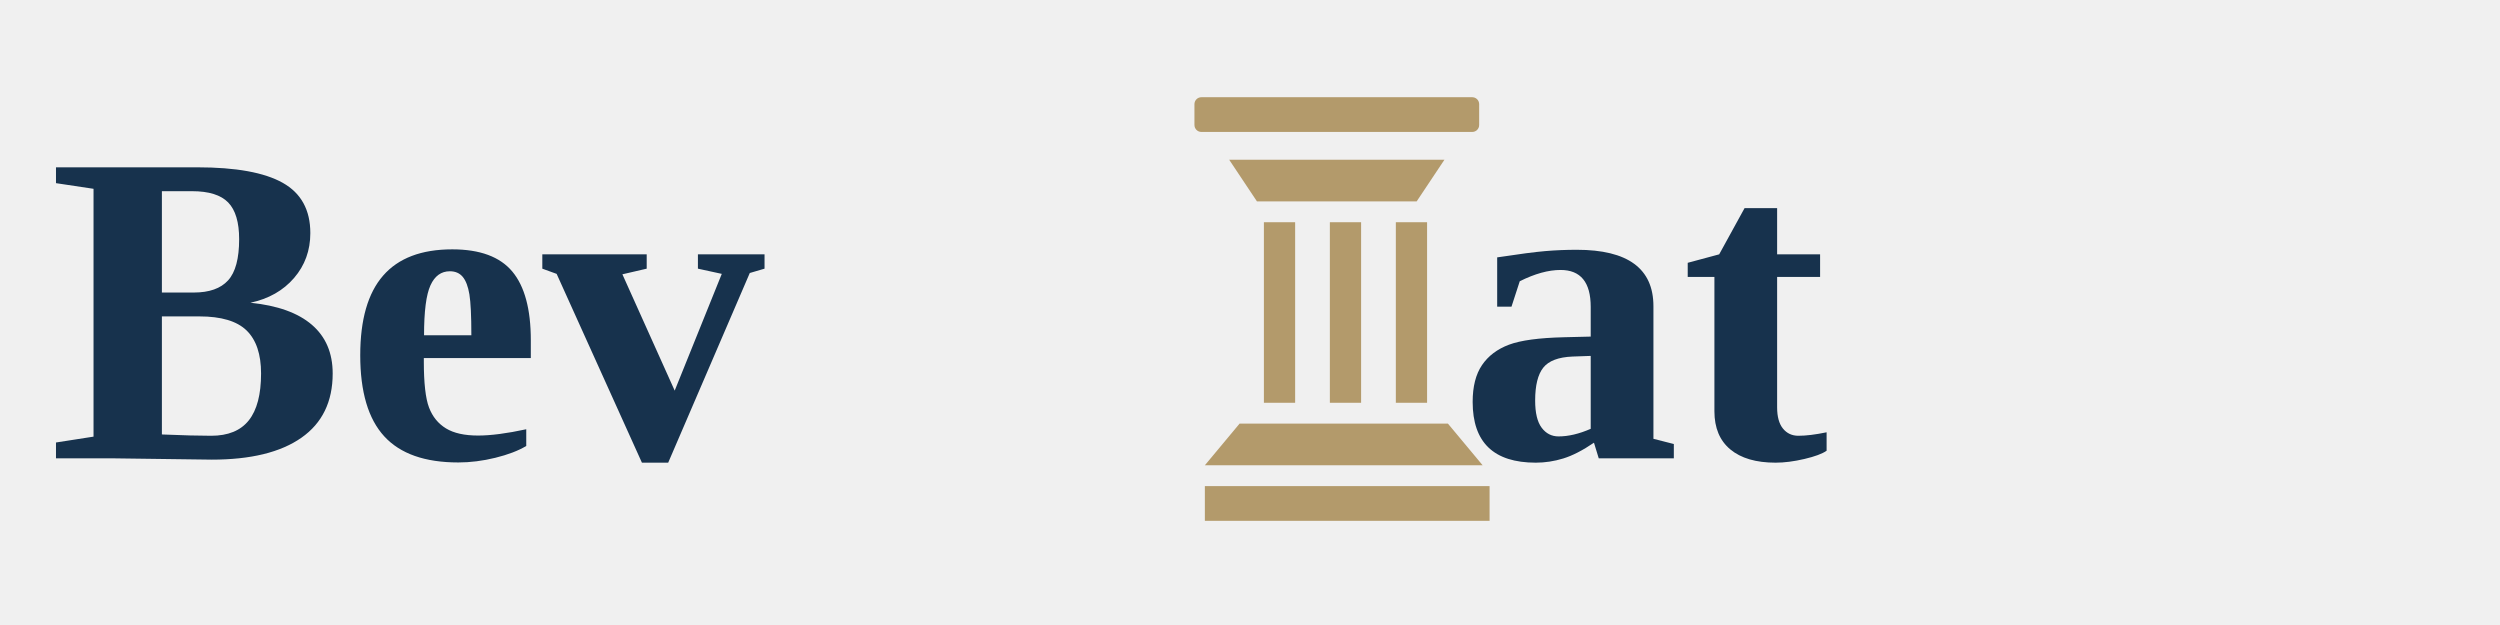
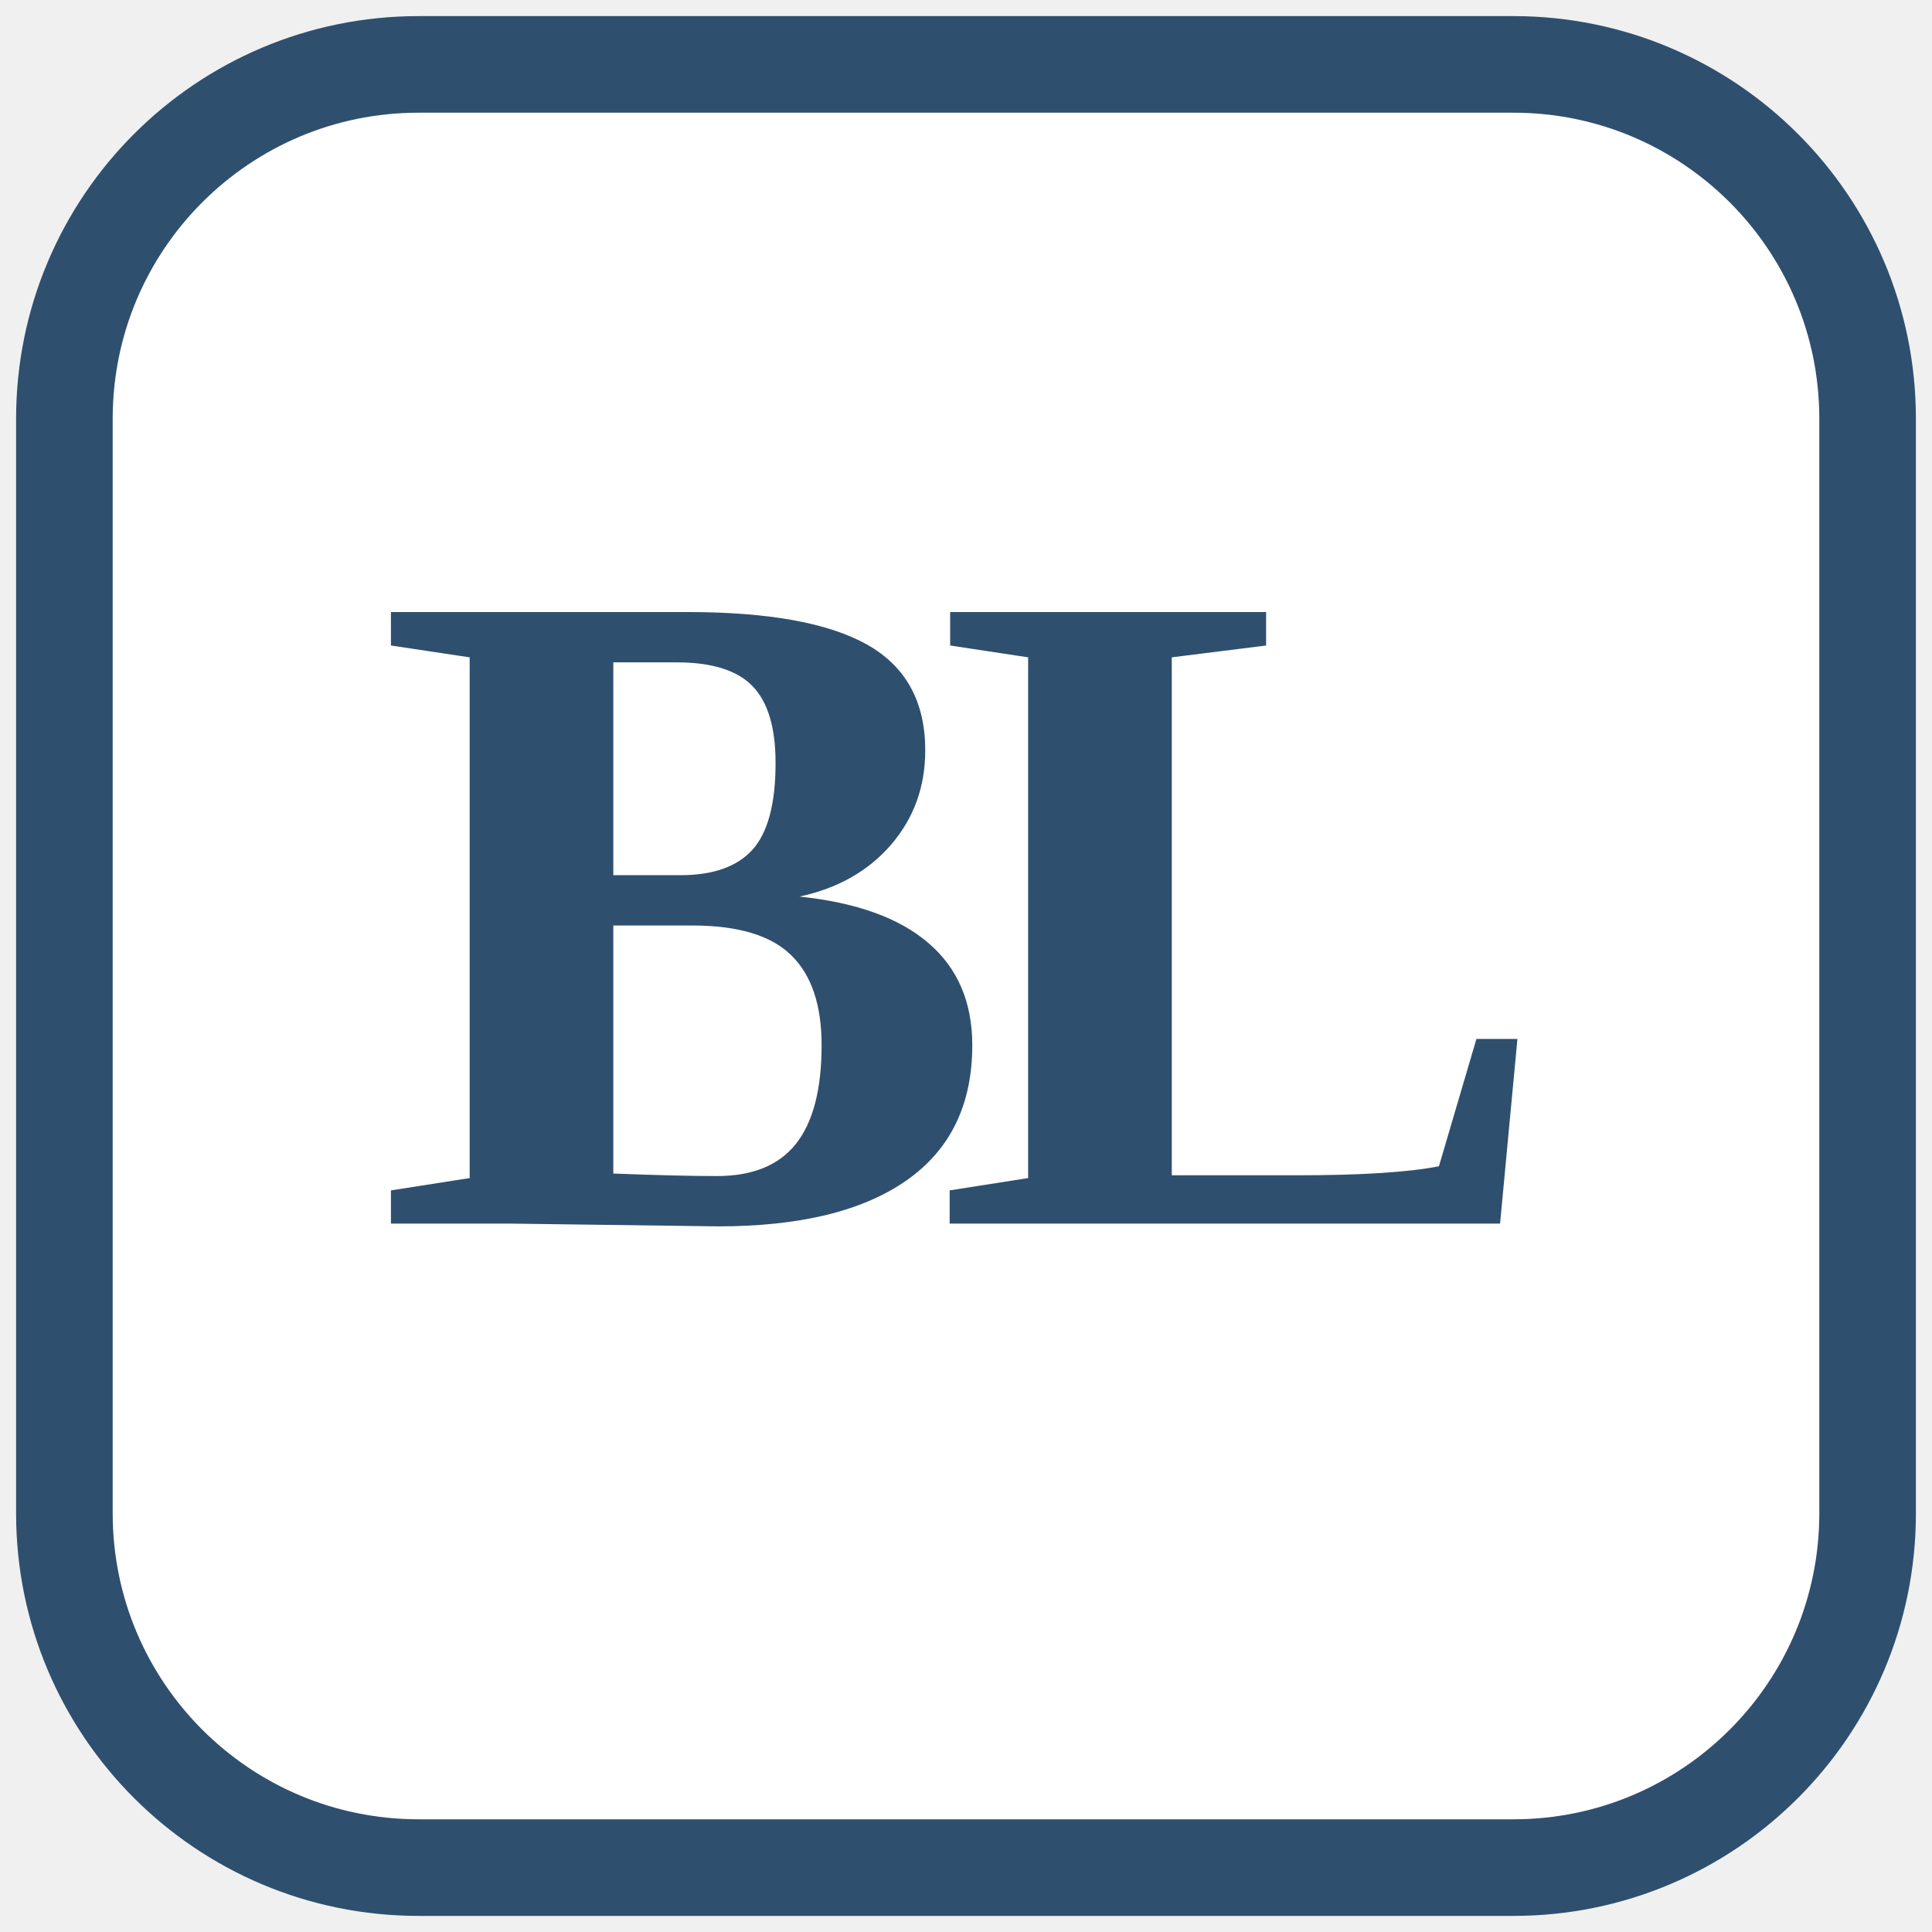
- <svg xmlns="http://www.w3.org/2000/svg" viewBox="0 0 720 180" role="img" aria-label="BevLat logo">
-   <g fill="#17324d">
-     <text x="14" y="132" font-family="Georgia, 'Times New Roman', serif" font-size="128" font-weight="700">Bev</text>
-     <text x="420" y="132" font-family="Georgia, 'Times New Roman', serif" font-size="128" font-weight="700">at</text>
-   </g>
-   <g fill="#b39a6b">
-     <rect x="344" y="28" width="82" height="10" rx="2" />
-     <path d="M354 46h62l-8 12h-46z" />
-     <rect x="364" y="64" width="9" height="52" />
-     <rect x="383" y="64" width="9" height="52" />
-     <rect x="402" y="64" width="9" height="52" />
-     <path d="M357 122h60l10 12h-80z" />
-     <path d="M347 140h82v10h-82z" />
-   </g>
+ <svg xmlns="http://www.w3.org/2000/svg" viewBox="0 0 120 120" width="120" height="120" role="img" aria-label="BevLat BL logo">
+   <rect x="4" y="4" width="112" height="112" rx="22" fill="#ffffff" stroke="#2f4f6f" stroke-width="6" />
+   <text x="60" y="76" text-anchor="middle" font-family="Georgia, 'Times New Roman', serif" font-size="58" font-weight="700" letter-spacing="-4" fill="#2f4f6f">BL</text>
</svg>
